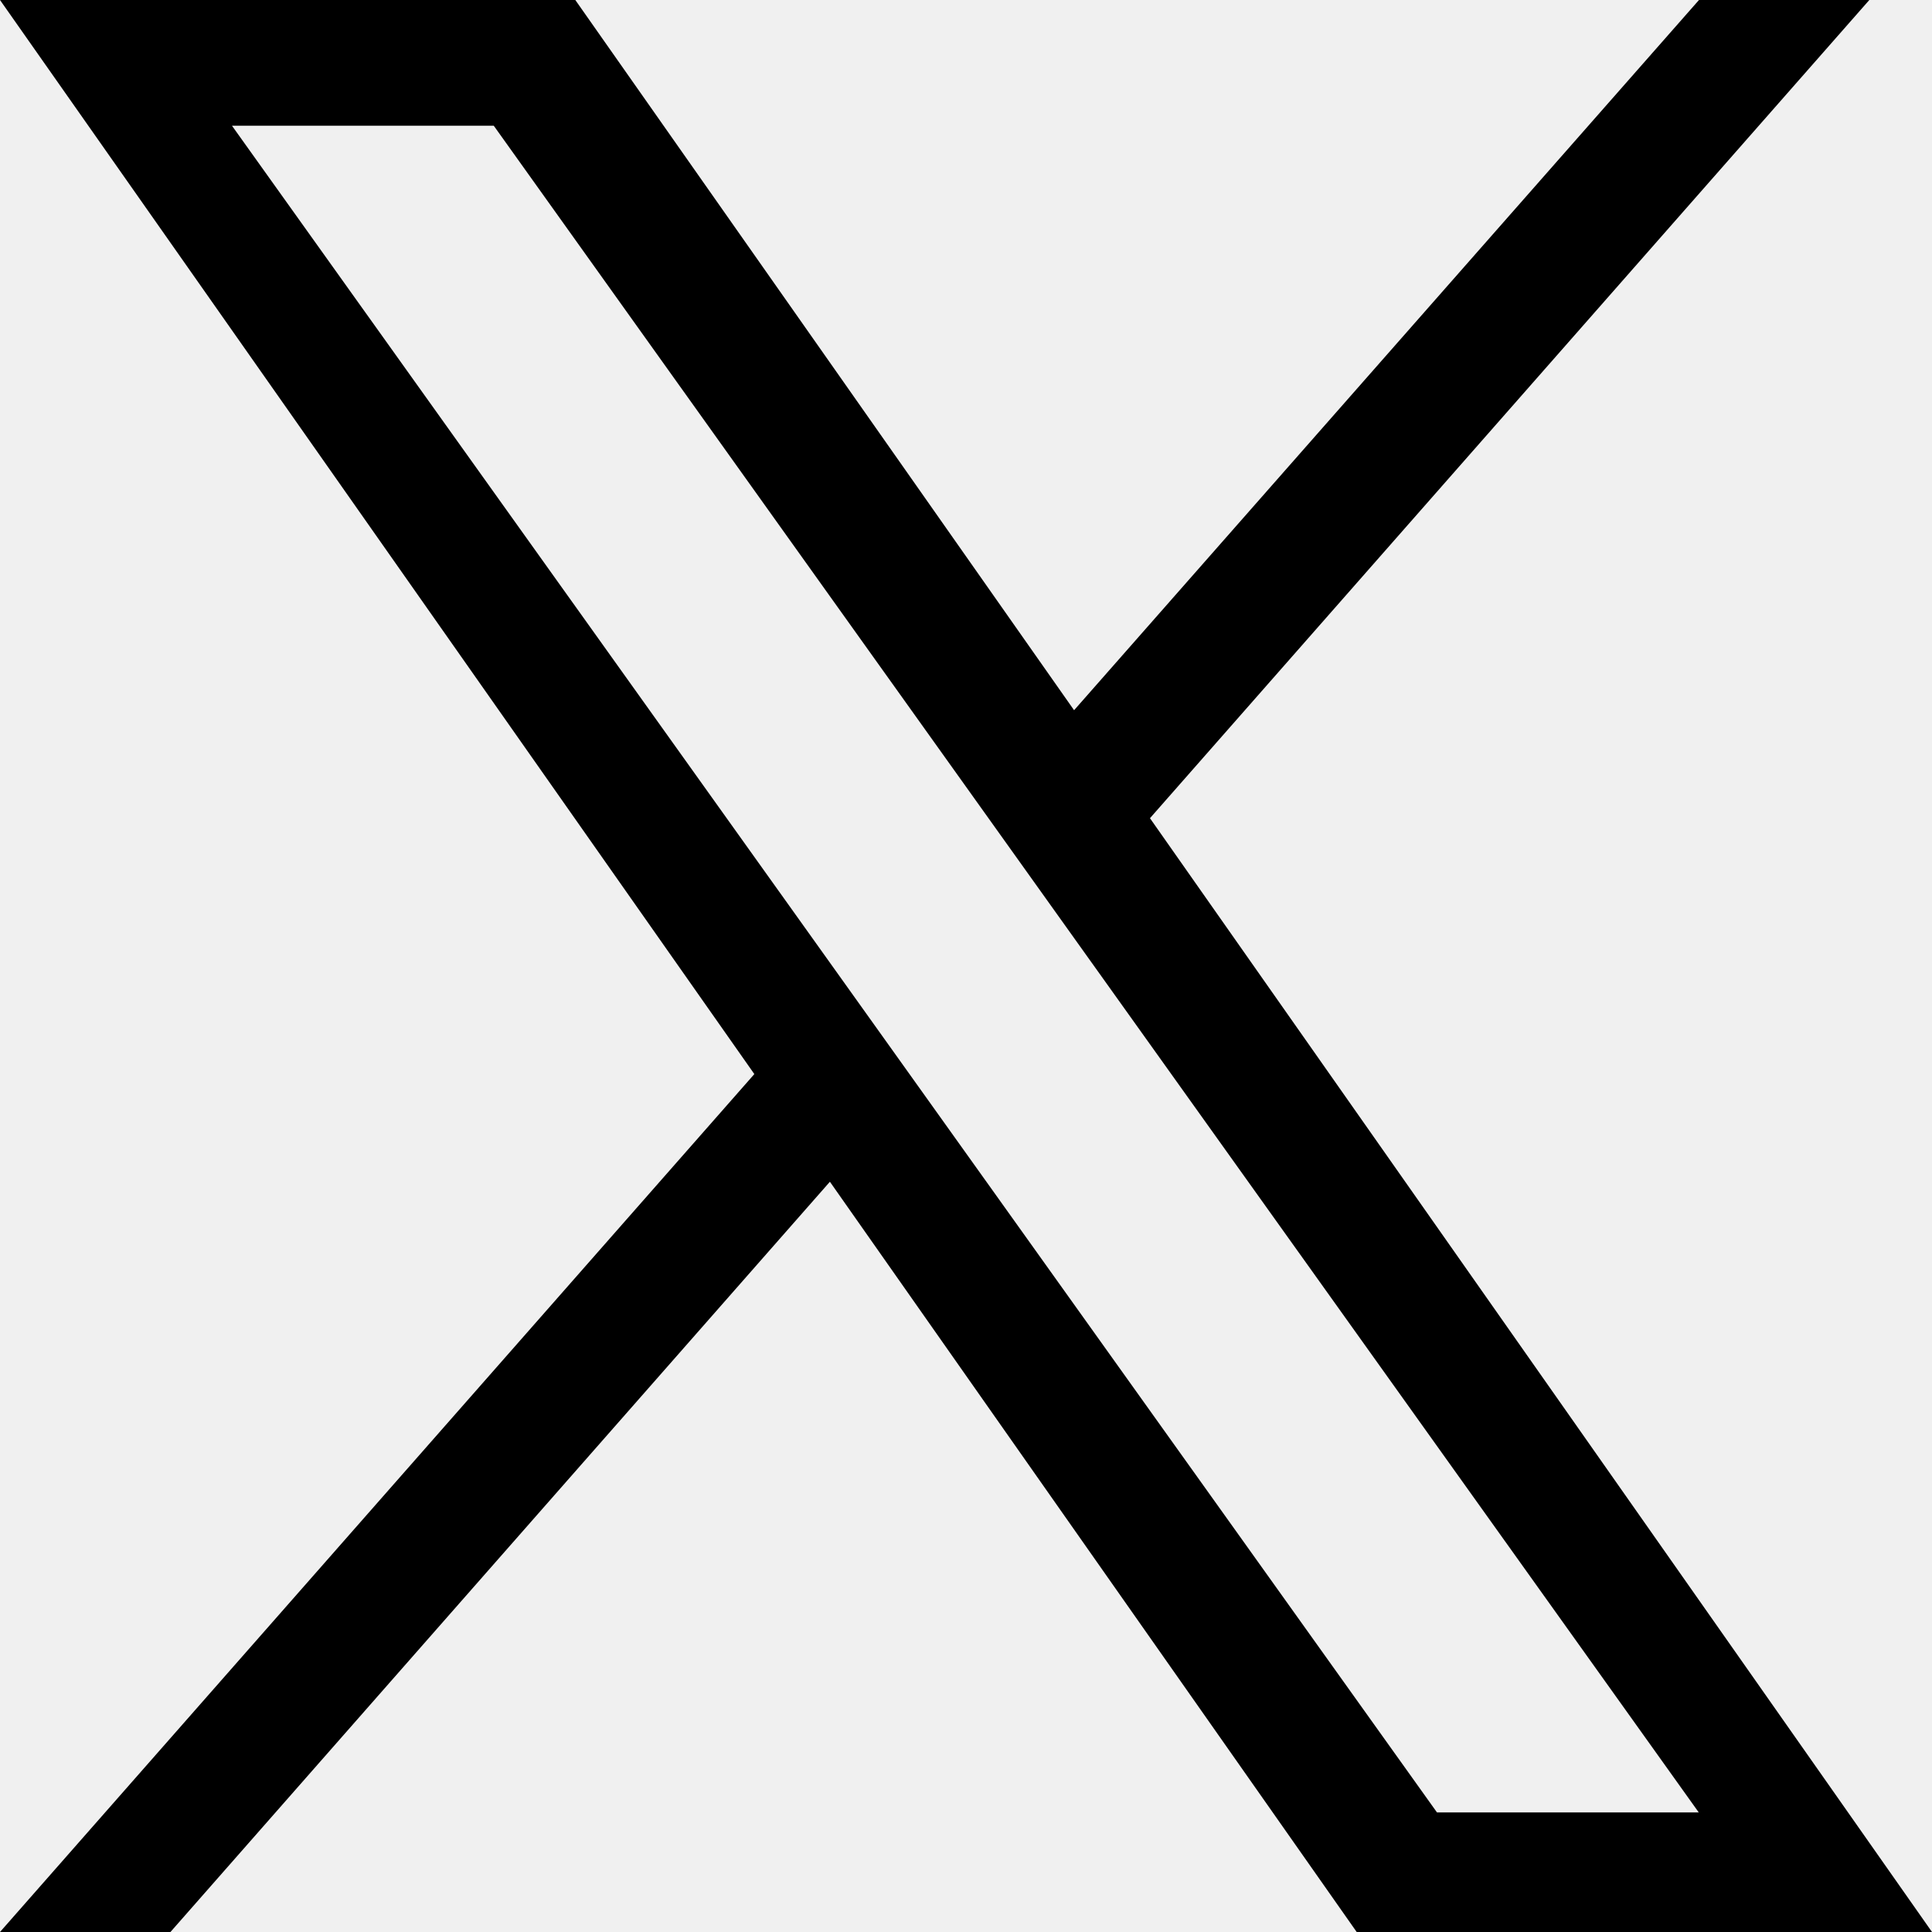
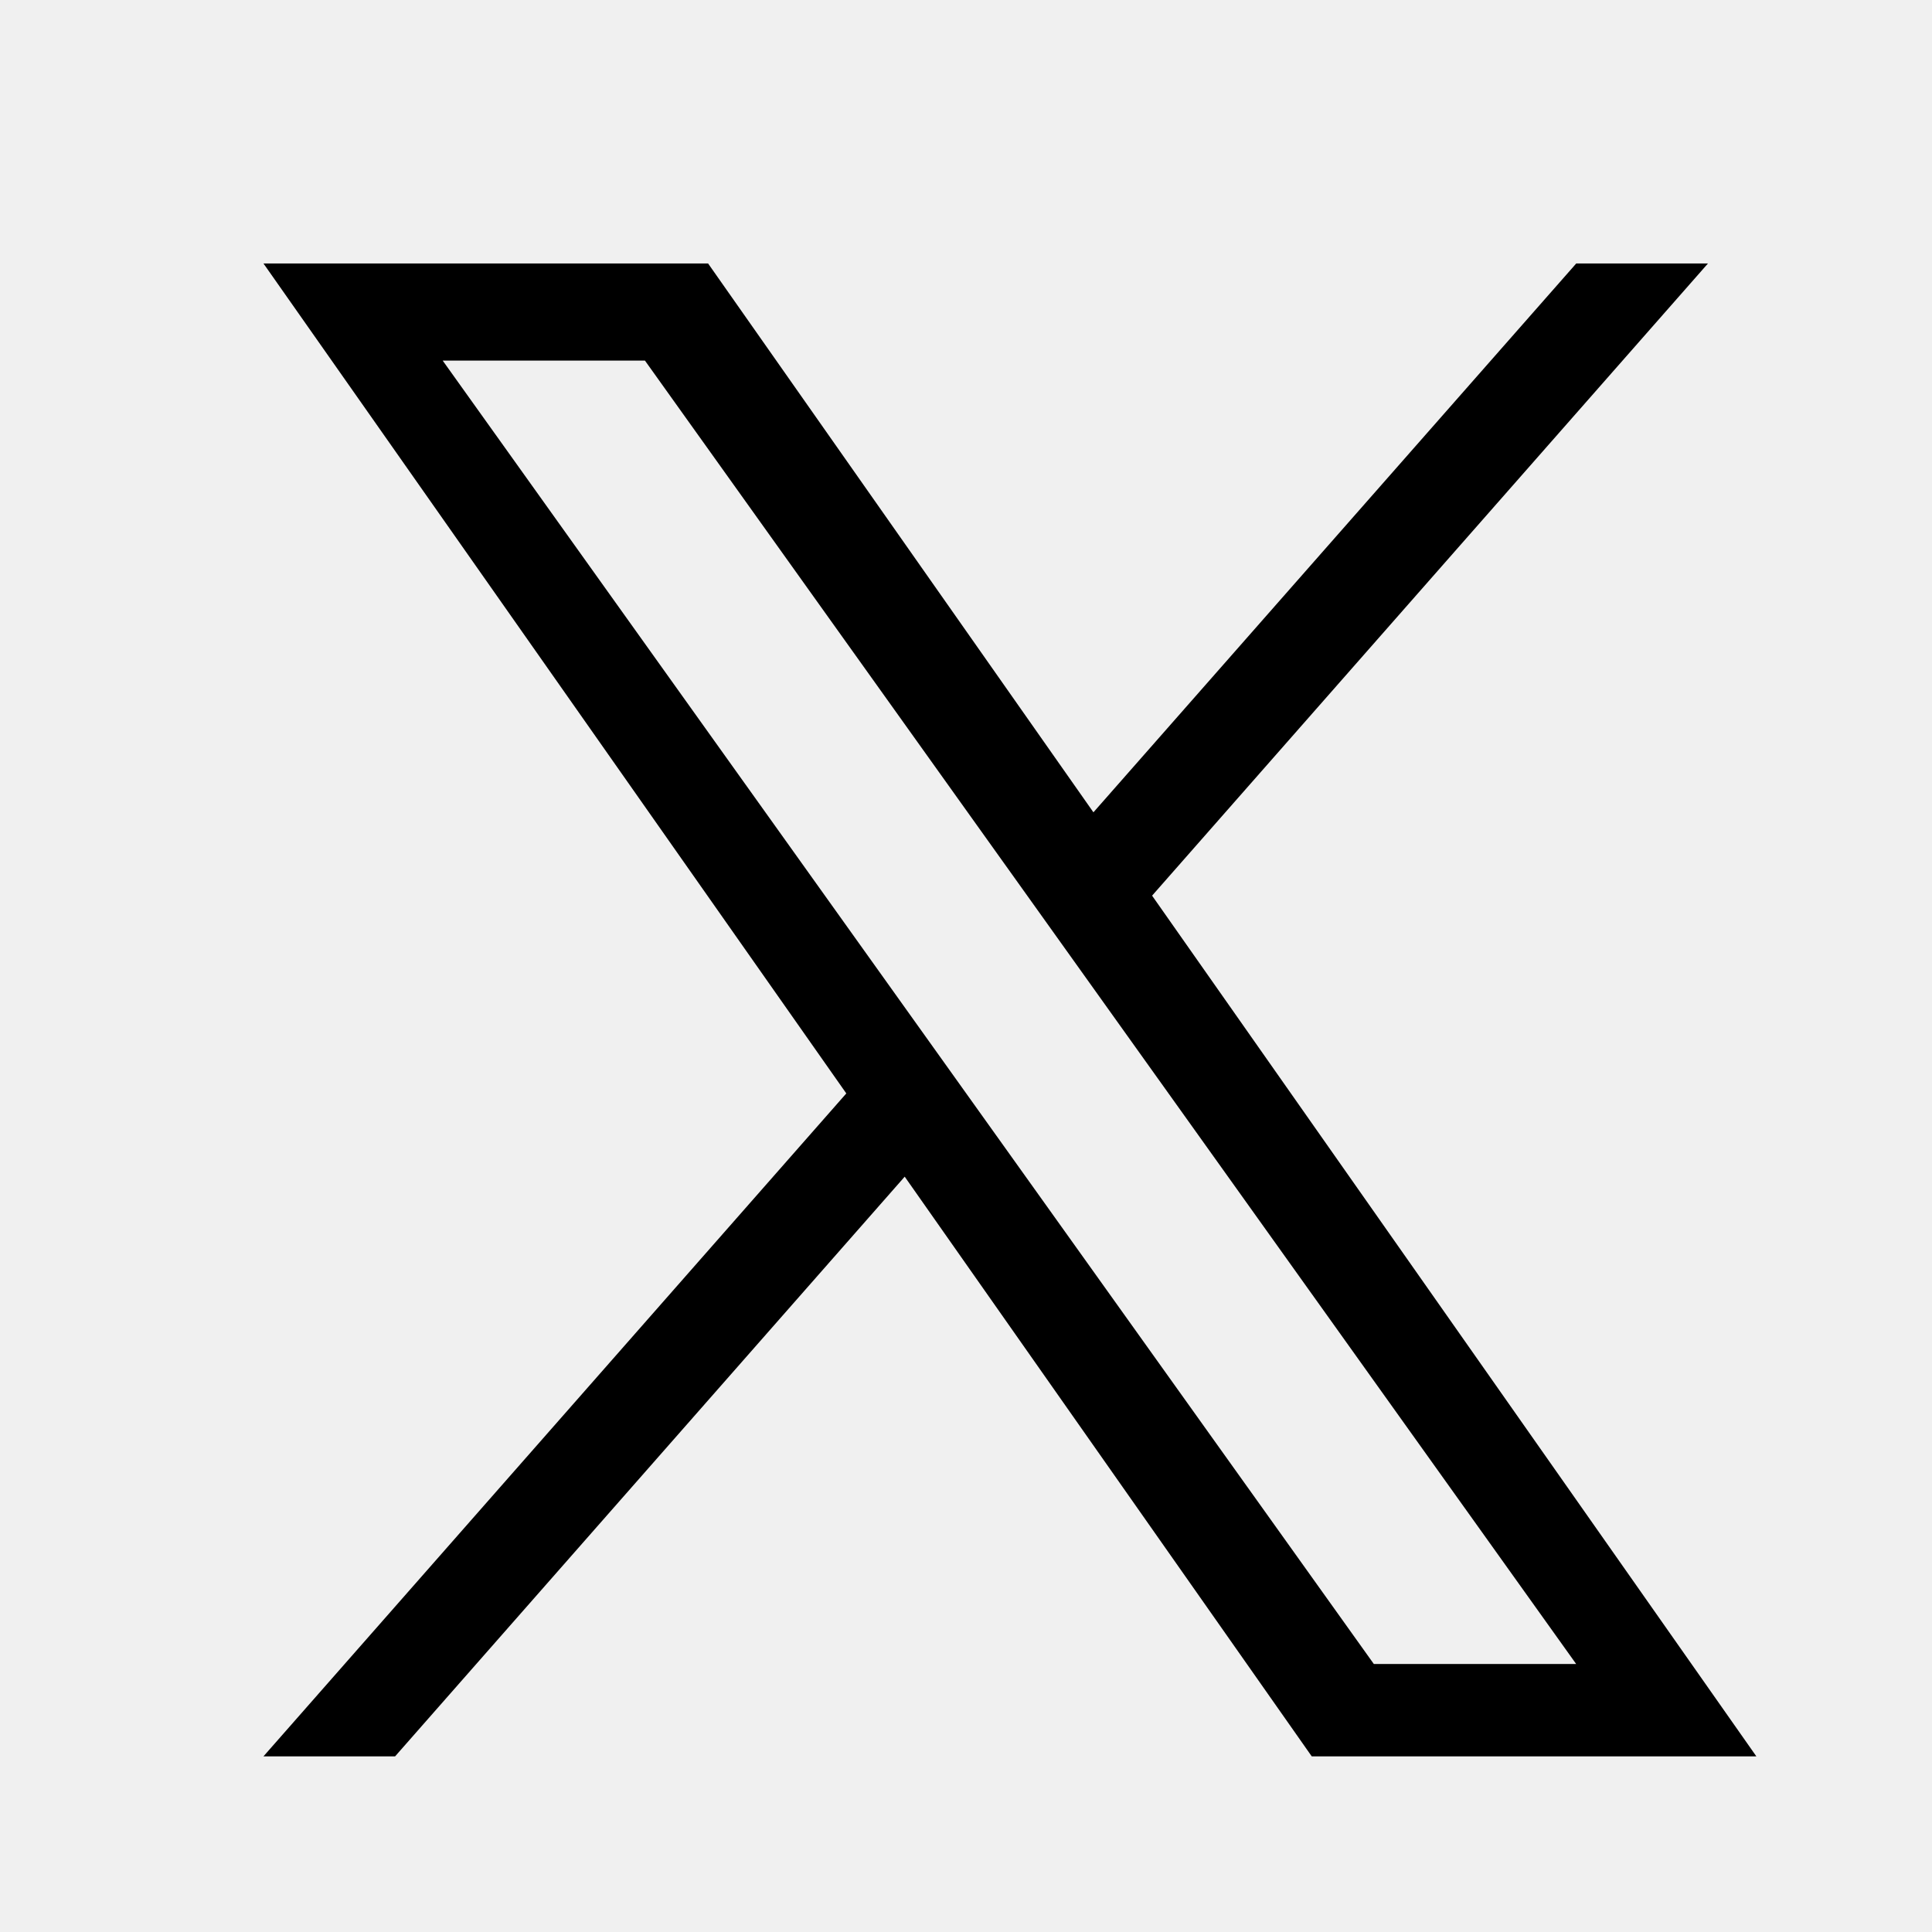
- <svg xmlns="http://www.w3.org/2000/svg" width="18" height="18" viewBox="0 0 18 18" fill="none">
-   <g clip-path="url(#clip0_1583_33040)">
-     <path d="M10.714 7.623L17.416 0H15.829L10.007 6.617L5.36 0H0L7.028 10.007L0 18H1.588L7.732 11.01L12.64 18H18M2.161 1.171H4.6L15.827 16.886H13.388" fill="currentColor" />
-   </g>
-   <defs>
-     <clipPath id="clip0_1583_33040">
-       <rect width="18" height="18" fill="white" />
-     </clipPath>
-   </defs>
+ <svg xmlns="http://www.w3.org/2000/svg" width="22" height="22" viewBox="0 0 22 22" fill="none">
+   <path d="M13.119 10.199L19.449 3H17.949L12.451 9.25L8.063 3H3L9.637 12.451L3 20H4.499L10.302 13.399L14.937 20H20M5.041 4.106H7.344L17.948 18.948H15.644" fill="currentColor" />
</svg>
